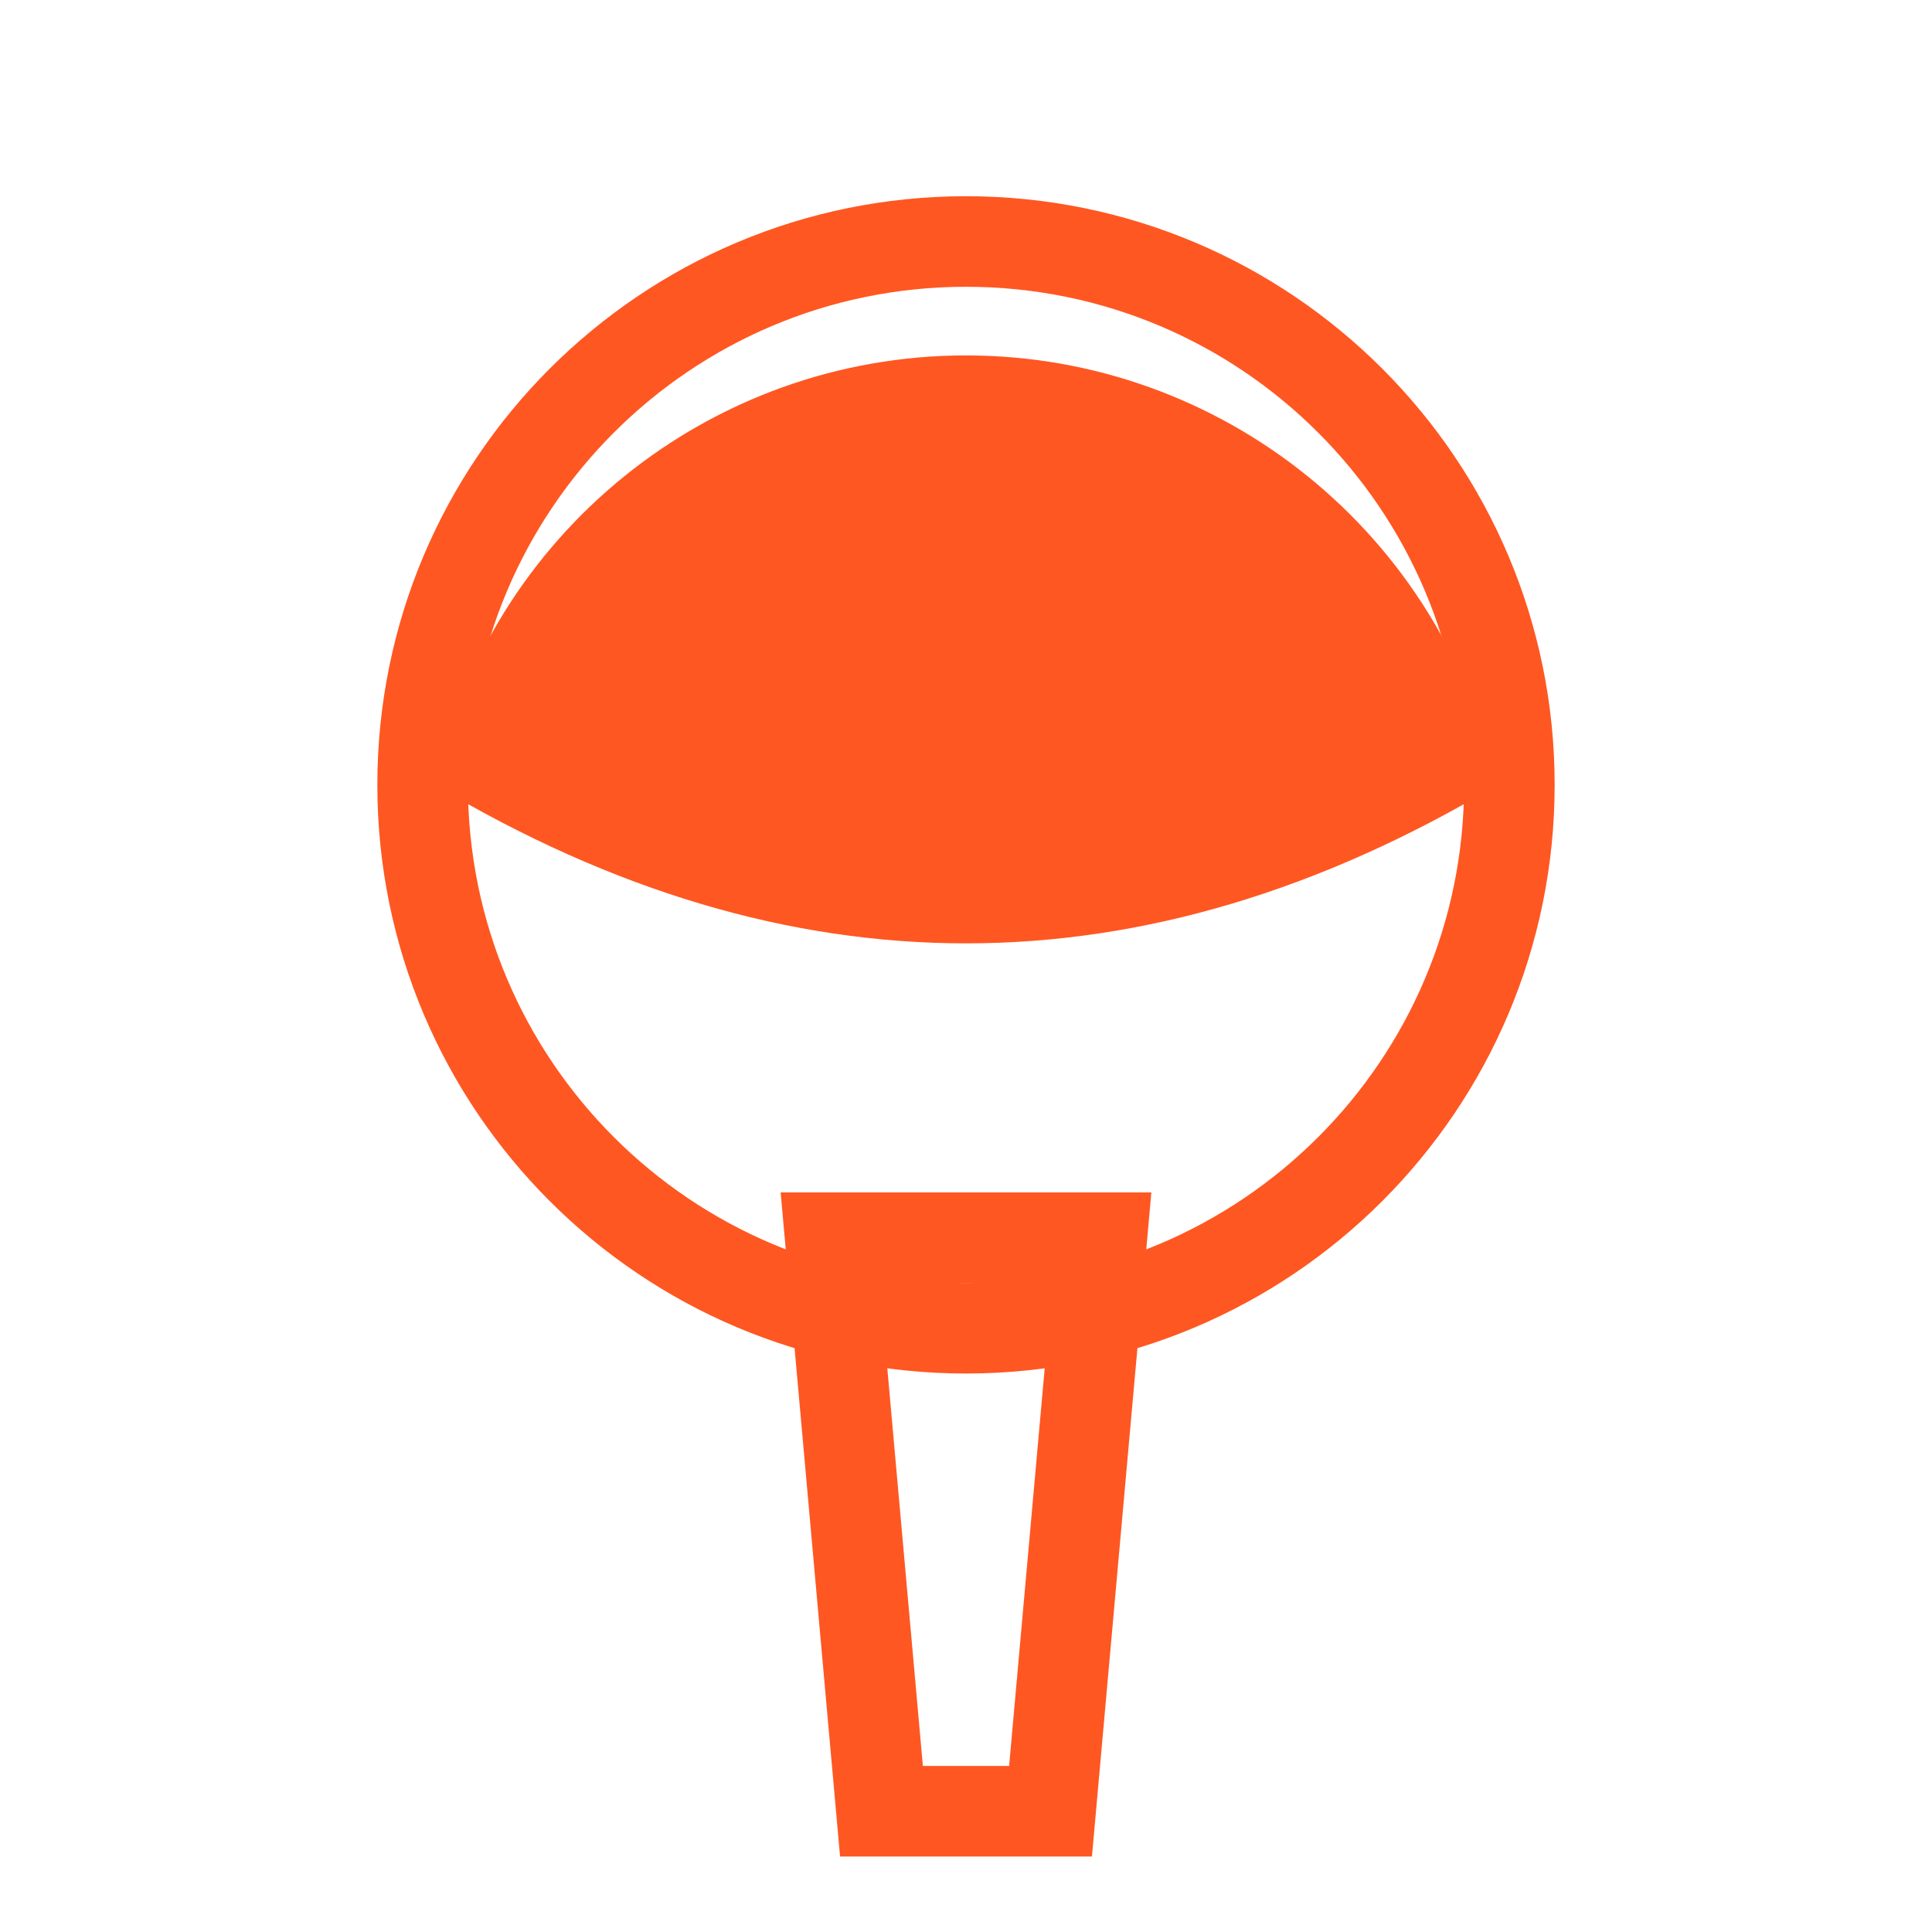
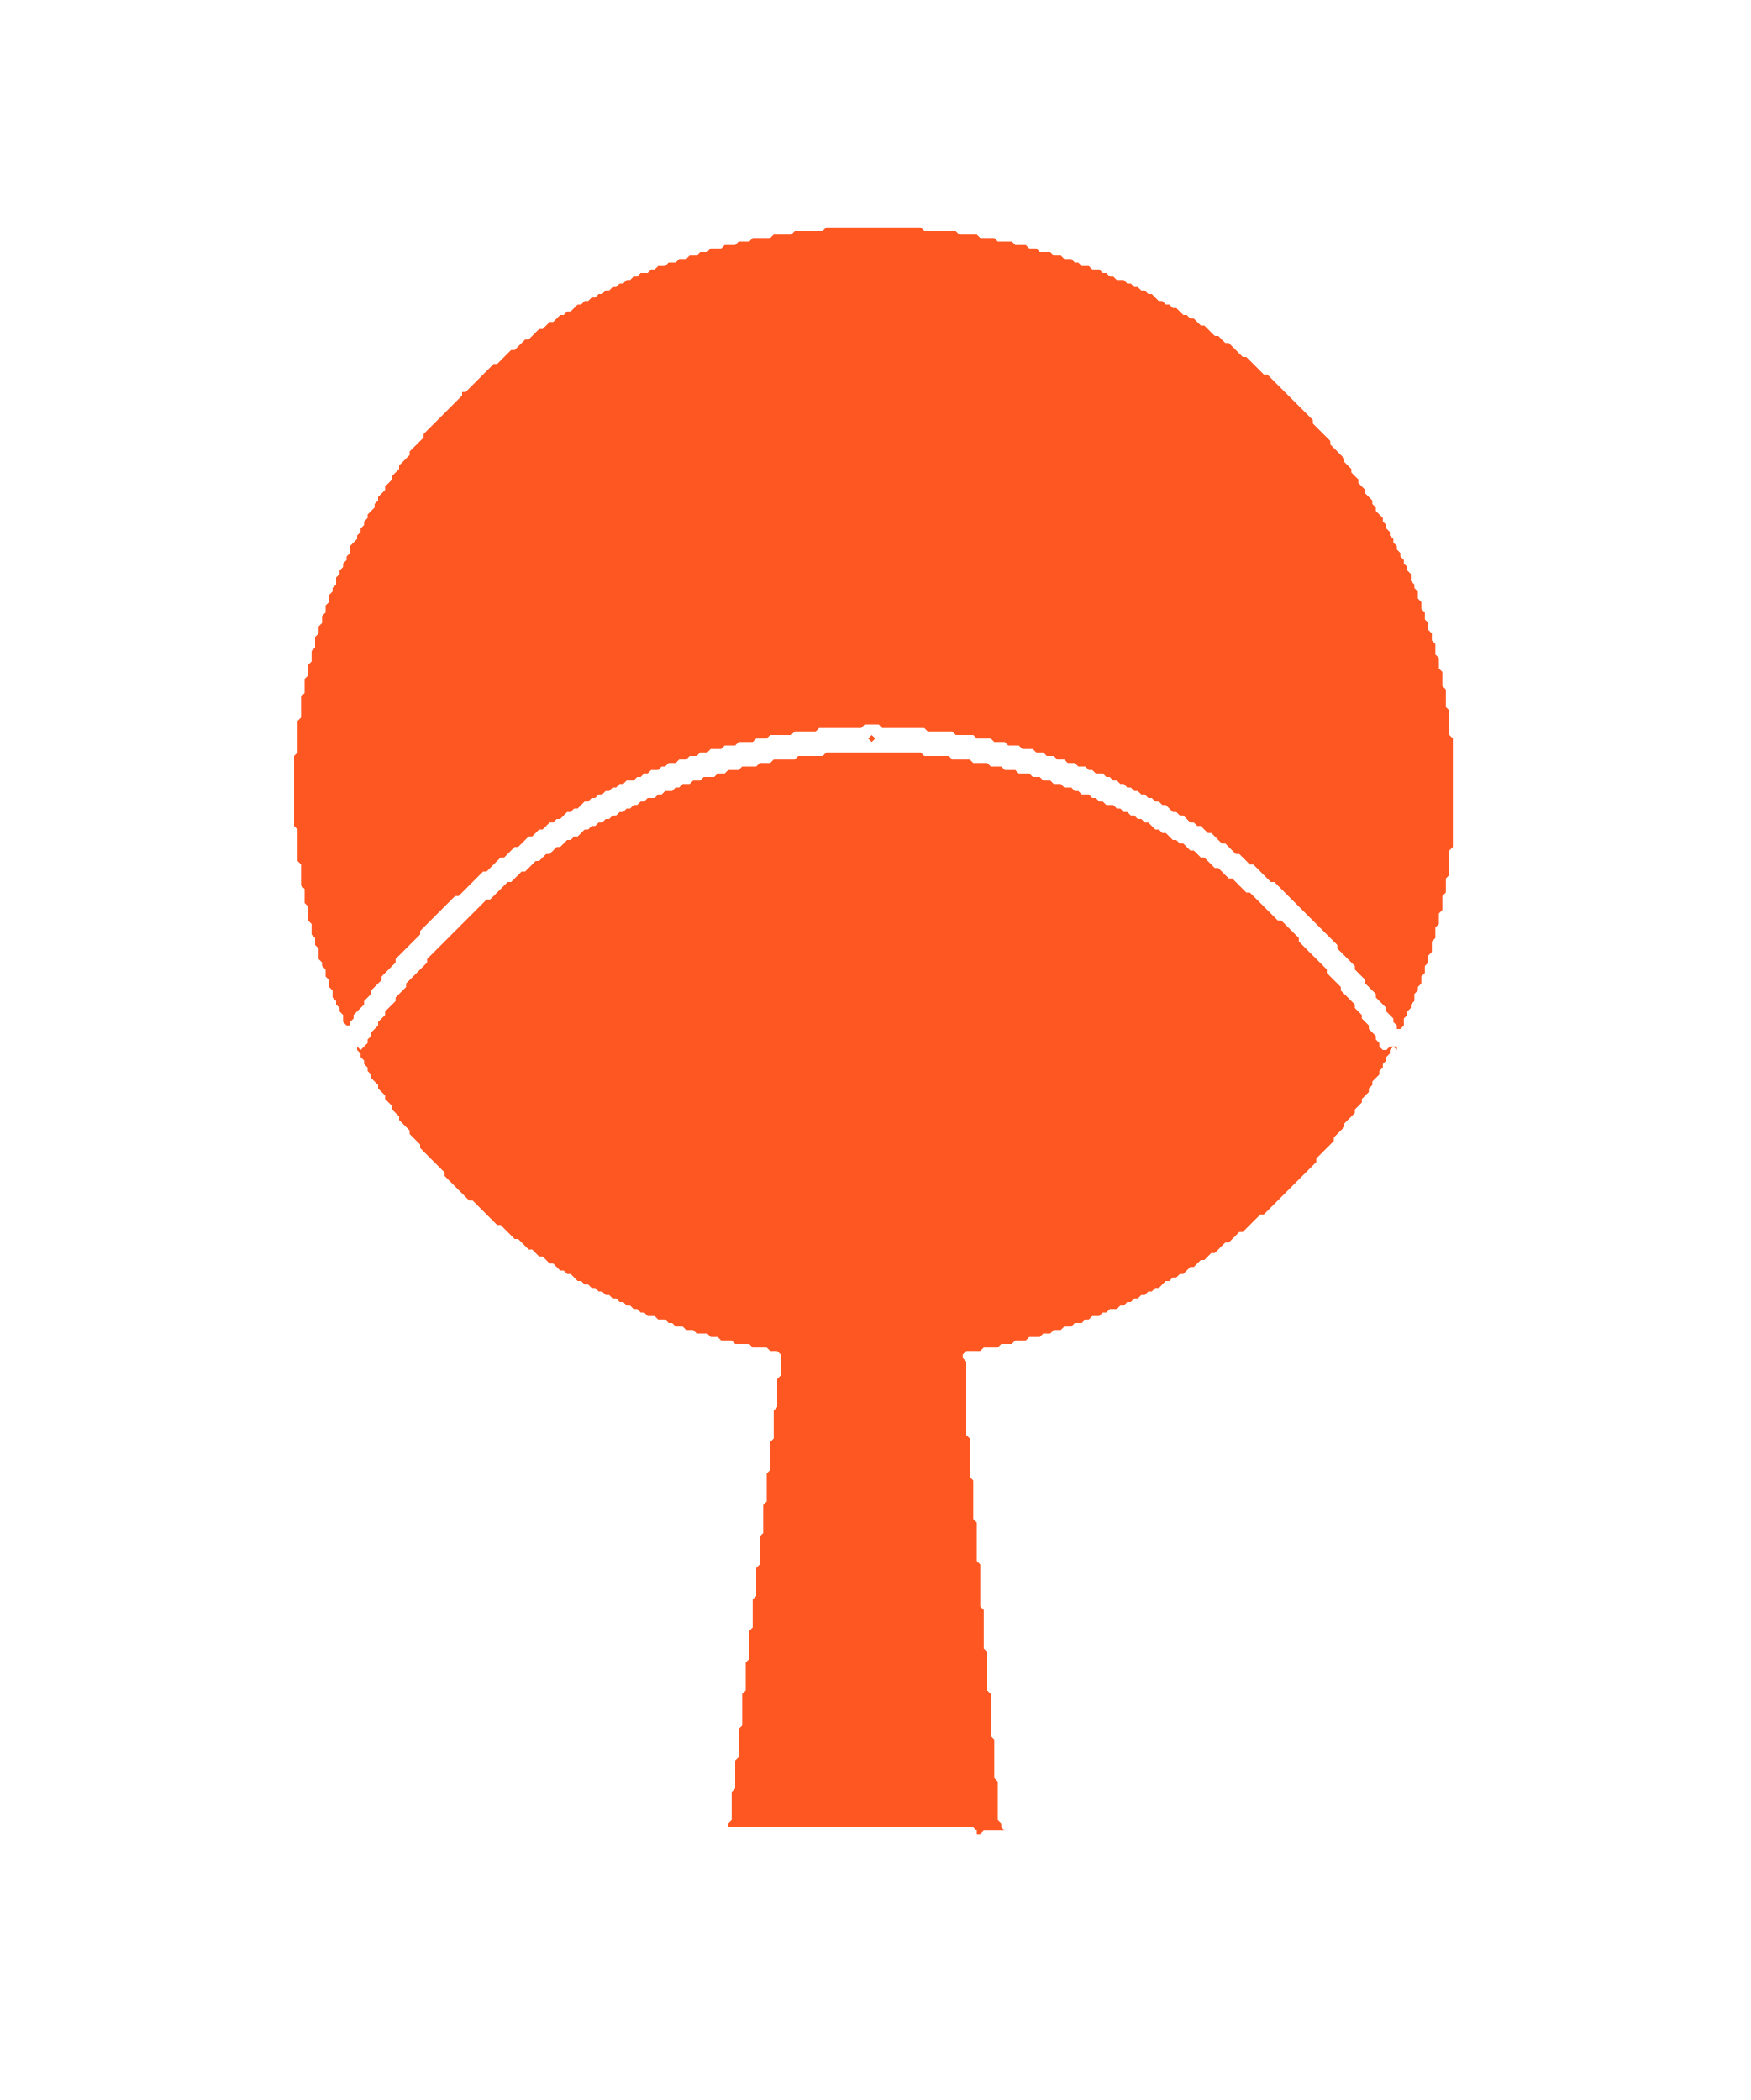
- <svg xmlns="http://www.w3.org/2000/svg" viewBox="0 0 64 64" width="64" height="64" fill="none">
-   <path d="M27.5 41 L36.5 41 L34.8 60 L29.2 60 Z" fill="none" stroke="#FF5722" stroke-width="3" stroke-linejoin="miter" />
-   <circle cx="32" cy="26" r="18" fill="none" stroke="#FF5722" stroke-width="3" />
-   <path d="M 14.4 26 A 18 18 0 0 1 49.6 26 Q 32 36.5 14.4 26 Z" fill="#FF5722" />
+ <svg xmlns="http://www.w3.org/2000/svg" width="500" height="600" viewBox="0 0 500 600">
+   <path d="M 100 300 Z M 236 215 L 235 216 L 234 216 L 233 216 L 232 216 L 231 216 L 230 216 L 229 216 L 228 216 L 227 217 L 226 217 L 225 217 L 224 217 L 223 217 L 222 217 L 221 217 L 220 218 L 219 218 L 218 218 L 217 218 L 216 219 L 215 219 L 214 219 L 213 219 L 212 219 L 211 220 L 210 220 L 209 220 L 208 220 L 207 221 L 206 221 L 205 221 L 204 222 L 203 222 L 202 222 L 201 222 L 200 223 L 199 223 L 198 223 L 197 224 L 196 224 L 195 224 L 194 225 L 193 225 L 192 226 L 191 226 L 190 226 L 189 227 L 188 227 L 187 228 L 186 228 L 185 228 L 184 229 L 183 229 L 182 230 L 181 230 L 180 231 L 179 231 L 178 232 L 177 232 L 176 233 L 175 233 L 174 234 L 173 234 L 172 235 L 171 235 L 170 236 L 169 236 L 168 237 L 167 237 L 166 238 L 165 239 L 164 239 L 163 240 L 162 240 L 161 241 L 160 242 L 159 242 L 158 243 L 157 244 L 156 244 L 155 245 L 154 246 L 153 246 L 152 247 L 151 248 L 150 249 L 149 249 L 148 250 L 147 251 L 146 252 L 145 252 L 144 253 L 143 254 L 142 255 L 141 256 L 140 257 L 139 257 L 138 258 L 137 259 L 136 260 L 135 261 L 134 262 L 133 263 L 132 264 L 131 265 L 130 266 L 129 267 L 128 268 L 127 269 L 126 270 L 125 271 L 124 272 L 123 273 L 122 274 L 122 275 L 121 276 L 120 277 L 119 278 L 118 279 L 117 280 L 116 281 L 116 282 L 115 283 L 114 284 L 113 285 L 113 286 L 112 287 L 111 288 L 110 289 L 110 290 L 109 291 L 108 292 L 108 293 L 107 294 L 106 295 L 106 296 L 105 297 L 105 298 L 104 299 L 103 300 L 102 299 L 102 300 L 103 301 L 103 302 L 104 303 L 104 304 L 105 305 L 105 306 L 106 307 L 106 308 L 107 309 L 108 310 L 108 311 L 109 312 L 110 313 L 110 314 L 111 315 L 112 316 L 112 317 L 113 318 L 114 319 L 114 320 L 115 321 L 116 322 L 117 323 L 117 324 L 118 325 L 119 326 L 120 327 L 120 328 L 121 329 L 122 330 L 123 331 L 124 332 L 125 333 L 126 334 L 127 335 L 127 336 L 128 337 L 129 338 L 130 339 L 131 340 L 132 341 L 133 342 L 134 343 L 135 343 L 136 344 L 137 345 L 138 346 L 139 347 L 140 348 L 141 349 L 142 350 L 143 350 L 144 351 L 145 352 L 146 353 L 147 354 L 148 354 L 149 355 L 150 356 L 151 357 L 152 357 L 153 358 L 154 359 L 155 359 L 156 360 L 157 361 L 158 361 L 159 362 L 160 363 L 161 363 L 162 364 L 163 364 L 164 365 L 165 366 L 166 366 L 167 367 L 168 367 L 169 368 L 170 368 L 171 369 L 172 369 L 173 370 L 174 370 L 175 371 L 176 371 L 177 372 L 178 372 L 179 373 L 180 373 L 181 374 L 182 374 L 183 375 L 184 375 L 185 376 L 186 376 L 187 376 L 188 377 L 189 377 L 190 377 L 191 378 L 192 378 L 193 379 L 194 379 L 195 379 L 196 380 L 197 380 L 198 380 L 199 381 L 200 381 L 201 381 L 202 381 L 203 382 L 204 382 L 205 382 L 206 383 L 207 383 L 208 383 L 209 383 L 210 384 L 211 384 L 212 384 L 213 384 L 214 384 L 215 385 L 216 385 L 217 385 L 218 385 L 219 385 L 220 386 L 221 386 L 222 386 L 223 387 L 223 388 L 223 389 L 223 390 L 223 391 L 223 392 L 223 393 L 222 394 L 222 395 L 222 396 L 222 397 L 222 398 L 222 399 L 222 400 L 222 401 L 222 402 L 221 403 L 221 404 L 221 405 L 221 406 L 221 407 L 221 408 L 221 409 L 221 410 L 221 411 L 220 412 L 220 413 L 220 414 L 220 415 L 220 416 L 220 417 L 220 418 L 220 419 L 220 420 L 219 421 L 219 422 L 219 423 L 219 424 L 219 425 L 219 426 L 219 427 L 219 428 L 219 429 L 218 430 L 218 431 L 218 432 L 218 433 L 218 434 L 218 435 L 218 436 L 218 437 L 218 438 L 217 439 L 217 440 L 217 441 L 217 442 L 217 443 L 217 444 L 217 445 L 217 446 L 217 447 L 216 448 L 216 449 L 216 450 L 216 451 L 216 452 L 216 453 L 216 454 L 216 455 L 216 456 L 215 457 L 215 458 L 215 459 L 215 460 L 215 461 L 215 462 L 215 463 L 215 464 L 215 465 L 214 466 L 214 467 L 214 468 L 214 469 L 214 470 L 214 471 L 214 472 L 214 473 L 214 474 L 213 475 L 213 476 L 213 477 L 213 478 L 213 479 L 213 480 L 213 481 L 213 482 L 213 483 L 212 484 L 212 485 L 212 486 L 212 487 L 212 488 L 212 489 L 212 490 L 212 491 L 212 492 L 212 493 L 211 494 L 211 495 L 211 496 L 211 497 L 211 498 L 211 499 L 211 500 L 211 501 L 211 502 L 210 503 L 210 504 L 210 505 L 210 506 L 210 507 L 210 508 L 210 509 L 210 510 L 210 511 L 209 512 L 209 513 L 209 514 L 209 515 L 209 516 L 209 517 L 209 518 L 209 519 L 209 520 L 208 521 L 208 522 L 209 522 L 210 522 L 211 522 L 212 522 L 213 522 L 214 522 L 215 522 L 216 522 L 217 522 L 218 522 L 219 522 L 220 522 L 221 522 L 222 522 L 223 522 L 224 522 L 225 522 L 226 522 L 227 522 L 228 522 L 229 522 L 230 522 L 231 522 L 232 522 L 233 522 L 234 522 L 235 522 L 236 522 L 237 522 L 238 522 L 239 522 L 240 522 L 241 522 L 242 522 L 243 522 L 244 522 L 245 522 L 246 522 L 247 522 L 248 522 L 249 522 L 250 522 L 251 522 L 252 522 L 253 522 L 254 522 L 255 522 L 256 522 L 257 522 L 258 522 L 259 522 L 260 522 L 261 522 L 262 522 L 263 522 L 264 522 L 265 522 L 266 522 L 267 522 L 268 522 L 269 522 L 270 522 L 271 522 L 272 522 L 273 522 L 274 522 L 275 522 L 276 522 L 277 522 L 278 522 L 279 523 L 279 524 L 280 524 L 281 523 L 282 523 L 283 523 L 284 523 L 285 523 L 286 523 L 287 523 L 286 522 L 286 521 L 285 520 L 285 519 L 285 518 L 285 517 L 285 516 L 285 515 L 285 514 L 285 513 L 285 512 L 285 511 L 285 510 L 285 509 L 284 508 L 284 507 L 284 506 L 284 505 L 284 504 L 284 503 L 284 502 L 284 501 L 284 500 L 284 499 L 284 498 L 284 497 L 283 496 L 283 495 L 283 494 L 283 493 L 283 492 L 283 491 L 283 490 L 283 489 L 283 488 L 283 487 L 283 486 L 283 485 L 283 484 L 282 483 L 282 482 L 282 481 L 282 480 L 282 479 L 282 478 L 282 477 L 282 476 L 282 475 L 282 474 L 282 473 L 282 472 L 281 471 L 281 470 L 281 469 L 281 468 L 281 467 L 281 466 L 281 465 L 281 464 L 281 463 L 281 462 L 281 461 L 281 460 L 280 459 L 280 458 L 280 457 L 280 456 L 280 455 L 280 454 L 280 453 L 280 452 L 280 451 L 280 450 L 280 449 L 280 448 L 280 447 L 279 446 L 279 445 L 279 444 L 279 443 L 279 442 L 279 441 L 279 440 L 279 439 L 279 438 L 279 437 L 279 436 L 279 435 L 278 434 L 278 433 L 278 432 L 278 431 L 278 430 L 278 429 L 278 428 L 278 427 L 278 426 L 278 425 L 278 424 L 278 423 L 277 422 L 277 421 L 277 420 L 277 419 L 277 418 L 277 417 L 277 416 L 277 415 L 277 414 L 277 413 L 277 412 L 277 411 L 276 410 L 276 409 L 276 408 L 276 407 L 276 406 L 276 405 L 276 404 L 276 403 L 276 402 L 276 401 L 276 400 L 276 399 L 276 398 L 276 397 L 276 396 L 276 395 L 276 394 L 276 393 L 276 392 L 276 391 L 276 390 L 276 389 L 275 388 L 275 387 L 276 386 L 277 386 L 278 386 L 279 386 L 280 386 L 281 385 L 282 385 L 283 385 L 284 385 L 285 385 L 286 384 L 287 384 L 288 384 L 289 384 L 290 383 L 291 383 L 292 383 L 293 383 L 294 382 L 295 382 L 296 382 L 297 382 L 298 381 L 299 381 L 300 381 L 301 380 L 302 380 L 303 380 L 304 379 L 305 379 L 306 379 L 307 378 L 308 378 L 309 378 L 310 377 L 311 377 L 312 376 L 313 376 L 314 376 L 315 375 L 316 375 L 317 374 L 318 374 L 319 374 L 320 373 L 321 373 L 322 372 L 323 372 L 324 371 L 325 371 L 326 370 L 327 370 L 328 369 L 329 369 L 330 368 L 331 368 L 332 367 L 333 366 L 334 366 L 335 365 L 336 365 L 337 364 L 338 364 L 339 363 L 340 362 L 341 362 L 342 361 L 343 360 L 344 360 L 345 359 L 346 358 L 347 358 L 348 357 L 349 356 L 350 355 L 351 355 L 352 354 L 353 353 L 354 352 L 355 352 L 356 351 L 357 350 L 358 349 L 359 348 L 360 347 L 361 347 L 362 346 L 363 345 L 364 344 L 365 343 L 366 342 L 367 341 L 368 340 L 369 339 L 370 338 L 371 337 L 372 336 L 373 335 L 374 334 L 375 333 L 376 332 L 376 331 L 377 330 L 378 329 L 379 328 L 380 327 L 381 326 L 381 325 L 382 324 L 383 323 L 384 322 L 384 321 L 385 320 L 386 319 L 387 318 L 387 317 L 388 316 L 389 315 L 389 314 L 390 313 L 391 312 L 391 311 L 392 310 L 392 309 L 393 308 L 394 307 L 394 306 L 395 305 L 395 304 L 396 303 L 396 302 L 397 301 L 397 300 L 398 299 L 399 300 L 399 299 L 398 299 L 397 299 L 396 300 L 395 300 L 394 299 L 394 298 L 393 297 L 393 296 L 392 295 L 391 294 L 391 293 L 390 292 L 389 291 L 389 290 L 388 289 L 387 288 L 387 287 L 386 286 L 385 285 L 384 284 L 383 283 L 383 282 L 382 281 L 381 280 L 380 279 L 379 278 L 379 277 L 378 276 L 377 275 L 376 274 L 375 273 L 374 272 L 373 271 L 372 270 L 371 269 L 371 268 L 370 267 L 369 266 L 368 265 L 367 264 L 366 263 L 365 263 L 364 262 L 363 261 L 362 260 L 361 259 L 360 258 L 359 257 L 358 256 L 357 255 L 356 255 L 355 254 L 354 253 L 353 252 L 352 251 L 351 251 L 350 250 L 349 249 L 348 248 L 347 248 L 346 247 L 345 246 L 344 245 L 343 245 L 342 244 L 341 243 L 340 243 L 339 242 L 338 241 L 337 241 L 336 240 L 335 240 L 334 239 L 333 238 L 332 238 L 331 237 L 330 237 L 329 236 L 328 235 L 327 235 L 326 234 L 325 234 L 324 233 L 323 233 L 322 232 L 321 232 L 320 231 L 319 231 L 318 230 L 317 230 L 316 230 L 315 229 L 314 229 L 313 228 L 312 228 L 311 227 L 310 227 L 309 227 L 308 226 L 307 226 L 306 225 L 305 225 L 304 225 L 303 224 L 302 224 L 301 224 L 300 223 L 299 223 L 298 223 L 297 222 L 296 222 L 295 222 L 294 221 L 293 221 L 292 221 L 291 221 L 290 220 L 289 220 L 288 220 L 287 220 L 286 219 L 285 219 L 284 219 L 283 219 L 282 218 L 281 218 L 280 218 L 279 218 L 278 218 L 277 217 L 276 217 L 275 217 L 274 217 L 273 217 L 272 217 L 271 216 L 270 216 L 269 216 L 268 216 L 267 216 L 266 216 L 265 216 L 264 216 L 263 215 L 262 215 L 261 215 L 260 215 L 259 215 L 258 215 L 257 215 L 256 215 L 255 215 L 254 215 L 253 215 L 252 215 L 251 215 L 250 215 L 249 215 L 248 215 L 247 215 L 246 215 L 245 215 L 244 215 L 243 215 L 242 215 L 241 215 L 240 215 L 239 215 L 238 215 L 237 215 Z M 249 209 L 249 210 L 248 211 L 249 212 L 249 213 L 249 212 L 250 211 L 249 210 Z M 236 65 L 235 66 L 234 66 L 233 66 L 232 66 L 231 66 L 230 66 L 229 66 L 228 66 L 227 66 L 226 67 L 225 67 L 224 67 L 223 67 L 222 67 L 221 67 L 220 68 L 219 68 L 218 68 L 217 68 L 216 68 L 215 68 L 214 69 L 213 69 L 212 69 L 211 69 L 210 70 L 209 70 L 208 70 L 207 70 L 206 71 L 205 71 L 204 71 L 203 71 L 202 72 L 201 72 L 200 72 L 199 73 L 198 73 L 197 73 L 196 74 L 195 74 L 194 74 L 193 75 L 192 75 L 191 75 L 190 76 L 189 76 L 188 76 L 187 77 L 186 77 L 185 78 L 184 78 L 183 78 L 182 79 L 181 79 L 180 80 L 179 80 L 178 81 L 177 81 L 176 82 L 175 82 L 174 83 L 173 83 L 172 84 L 171 84 L 170 85 L 169 85 L 168 86 L 167 86 L 166 87 L 165 87 L 164 88 L 163 89 L 162 89 L 161 90 L 160 90 L 159 91 L 158 92 L 157 92 L 156 93 L 155 94 L 154 94 L 153 95 L 152 96 L 151 97 L 150 97 L 149 98 L 148 99 L 147 100 L 146 100 L 145 101 L 144 102 L 143 103 L 142 104 L 141 104 L 140 105 L 139 106 L 138 107 L 137 108 L 136 109 L 135 110 L 134 111 L 133 112 L 132 112 L 132 113 L 131 114 L 130 115 L 129 116 L 128 117 L 127 118 L 126 119 L 125 120 L 124 121 L 123 122 L 122 123 L 121 124 L 121 125 L 120 126 L 119 127 L 118 128 L 117 129 L 117 130 L 116 131 L 115 132 L 114 133 L 114 134 L 113 135 L 112 136 L 112 137 L 111 138 L 110 139 L 110 140 L 109 141 L 108 142 L 108 143 L 107 144 L 107 145 L 106 146 L 105 147 L 105 148 L 104 149 L 104 150 L 103 151 L 103 152 L 102 153 L 102 154 L 101 155 L 100 156 L 100 157 L 100 158 L 99 159 L 99 160 L 98 161 L 98 162 L 97 163 L 97 164 L 96 165 L 96 166 L 96 167 L 95 168 L 95 169 L 94 170 L 94 171 L 94 172 L 93 173 L 93 174 L 93 175 L 92 176 L 92 177 L 92 178 L 91 179 L 91 180 L 91 181 L 90 182 L 90 183 L 90 184 L 90 185 L 89 186 L 89 187 L 89 188 L 89 189 L 88 190 L 88 191 L 88 192 L 88 193 L 87 194 L 87 195 L 87 196 L 87 197 L 87 198 L 86 199 L 86 200 L 86 201 L 86 202 L 86 203 L 86 204 L 86 205 L 85 206 L 85 207 L 85 208 L 85 209 L 85 210 L 85 211 L 85 212 L 85 213 L 85 214 L 85 215 L 84 216 L 84 217 L 84 218 L 84 219 L 84 220 L 84 221 L 84 222 L 84 223 L 84 224 L 84 225 L 84 226 L 84 227 L 84 228 L 84 229 L 84 230 L 84 231 L 84 232 L 84 233 L 84 234 L 84 235 L 84 236 L 85 237 L 85 238 L 85 239 L 85 240 L 85 241 L 85 242 L 85 243 L 85 244 L 85 245 L 85 246 L 86 247 L 86 248 L 86 249 L 86 250 L 86 251 L 86 252 L 86 253 L 87 254 L 87 255 L 87 256 L 87 257 L 87 258 L 88 259 L 88 260 L 88 261 L 88 262 L 88 263 L 89 264 L 89 265 L 89 266 L 89 267 L 90 268 L 90 269 L 90 270 L 91 271 L 91 272 L 91 273 L 91 274 L 92 275 L 92 276 L 93 277 L 93 278 L 93 279 L 94 280 L 94 281 L 94 282 L 95 283 L 95 284 L 95 285 L 96 286 L 96 287 L 97 288 L 97 289 L 98 290 L 98 291 L 98 292 L 99 293 L 100 293 L 100 292 L 101 291 L 101 290 L 102 289 L 103 288 L 104 287 L 104 286 L 105 285 L 106 284 L 106 283 L 107 282 L 108 281 L 109 280 L 109 279 L 110 278 L 111 277 L 112 276 L 113 275 L 113 274 L 114 273 L 115 272 L 116 271 L 117 270 L 118 269 L 119 268 L 120 267 L 120 266 L 121 265 L 122 264 L 123 263 L 124 262 L 125 261 L 126 260 L 127 259 L 128 258 L 129 257 L 130 256 L 131 256 L 132 255 L 133 254 L 134 253 L 135 252 L 136 251 L 137 250 L 138 249 L 139 249 L 140 248 L 141 247 L 142 246 L 143 245 L 144 245 L 145 244 L 146 243 L 147 242 L 148 242 L 149 241 L 150 240 L 151 239 L 152 239 L 153 238 L 154 237 L 155 237 L 156 236 L 157 235 L 158 235 L 159 234 L 160 234 L 161 233 L 162 232 L 163 232 L 164 231 L 165 231 L 166 230 L 167 229 L 168 229 L 169 228 L 170 228 L 171 227 L 172 227 L 173 226 L 174 226 L 175 225 L 176 225 L 177 224 L 178 224 L 179 223 L 180 223 L 181 223 L 182 222 L 183 222 L 184 221 L 185 221 L 186 220 L 187 220 L 188 220 L 189 219 L 190 219 L 191 218 L 192 218 L 193 218 L 194 217 L 195 217 L 196 217 L 197 216 L 198 216 L 199 216 L 200 215 L 201 215 L 202 215 L 203 214 L 204 214 L 205 214 L 206 214 L 207 213 L 208 213 L 209 213 L 210 213 L 211 212 L 212 212 L 213 212 L 214 212 L 215 212 L 216 211 L 217 211 L 218 211 L 219 211 L 220 210 L 221 210 L 222 210 L 223 210 L 224 210 L 225 210 L 226 210 L 227 209 L 228 209 L 229 209 L 230 209 L 231 209 L 232 209 L 233 209 L 234 208 L 235 208 L 236 208 L 237 208 L 238 208 L 239 208 L 240 208 L 241 208 L 242 208 L 243 208 L 244 208 L 245 208 L 246 208 L 247 207 L 248 207 L 249 207 L 250 207 L 251 207 L 252 208 L 253 208 L 254 208 L 255 208 L 256 208 L 257 208 L 258 208 L 259 208 L 260 208 L 261 208 L 262 208 L 263 208 L 264 208 L 265 209 L 266 209 L 267 209 L 268 209 L 269 209 L 270 209 L 271 209 L 272 209 L 273 210 L 274 210 L 275 210 L 276 210 L 277 210 L 278 210 L 279 211 L 280 211 L 281 211 L 282 211 L 283 211 L 284 212 L 285 212 L 286 212 L 287 212 L 288 213 L 289 213 L 290 213 L 291 213 L 292 214 L 293 214 L 294 214 L 295 214 L 296 215 L 297 215 L 298 215 L 299 216 L 300 216 L 301 216 L 302 217 L 303 217 L 304 217 L 305 218 L 306 218 L 307 218 L 308 219 L 309 219 L 310 219 L 311 220 L 312 220 L 313 221 L 314 221 L 315 221 L 316 222 L 317 222 L 318 223 L 319 223 L 320 224 L 321 224 L 322 225 L 323 225 L 324 226 L 325 226 L 326 227 L 327 227 L 328 228 L 329 228 L 330 229 L 331 229 L 332 230 L 333 230 L 334 231 L 335 232 L 336 232 L 337 233 L 338 233 L 339 234 L 340 235 L 341 235 L 342 236 L 343 236 L 344 237 L 345 238 L 346 238 L 347 239 L 348 240 L 349 241 L 350 241 L 351 242 L 352 243 L 353 244 L 354 244 L 355 245 L 356 246 L 357 247 L 358 247 L 359 248 L 360 249 L 361 250 L 362 251 L 363 252 L 364 252 L 365 253 L 366 254 L 367 255 L 368 256 L 369 257 L 370 258 L 371 259 L 372 260 L 373 261 L 374 262 L 375 263 L 376 264 L 377 265 L 378 266 L 379 267 L 380 268 L 381 269 L 382 270 L 382 271 L 383 272 L 384 273 L 385 274 L 386 275 L 387 276 L 387 277 L 388 278 L 389 279 L 390 280 L 390 281 L 391 282 L 392 283 L 393 284 L 393 285 L 394 286 L 395 287 L 396 288 L 396 289 L 397 290 L 398 291 L 398 292 L 399 293 L 399 294 L 400 294 L 401 293 L 401 292 L 401 291 L 402 290 L 402 289 L 403 288 L 403 287 L 404 286 L 404 285 L 404 284 L 405 283 L 405 282 L 406 281 L 406 280 L 406 279 L 407 278 L 407 277 L 407 276 L 408 275 L 408 274 L 408 273 L 409 272 L 409 271 L 409 270 L 409 269 L 410 268 L 410 267 L 410 266 L 410 265 L 411 264 L 411 263 L 411 262 L 411 261 L 412 260 L 412 259 L 412 258 L 412 257 L 412 256 L 413 255 L 413 254 L 413 253 L 413 252 L 413 251 L 414 250 L 414 249 L 414 248 L 414 247 L 414 246 L 414 245 L 414 244 L 414 243 L 415 242 L 415 241 L 415 240 L 415 239 L 415 238 L 415 237 L 415 236 L 415 235 L 415 234 L 415 233 L 415 232 L 415 231 L 415 230 L 415 229 L 415 228 L 415 227 L 415 226 L 415 225 L 415 224 L 415 223 L 415 222 L 415 221 L 415 220 L 415 219 L 415 218 L 415 217 L 415 216 L 415 215 L 415 214 L 415 213 L 415 212 L 415 211 L 414 210 L 414 209 L 414 208 L 414 207 L 414 206 L 414 205 L 414 204 L 414 203 L 413 202 L 413 201 L 413 200 L 413 199 L 413 198 L 413 197 L 412 196 L 412 195 L 412 194 L 412 193 L 412 192 L 411 191 L 411 190 L 411 189 L 411 188 L 410 187 L 410 186 L 410 185 L 410 184 L 409 183 L 409 182 L 409 181 L 408 180 L 408 179 L 408 178 L 407 177 L 407 176 L 407 175 L 406 174 L 406 173 L 406 172 L 405 171 L 405 170 L 405 169 L 404 168 L 404 167 L 403 166 L 403 165 L 403 164 L 402 163 L 402 162 L 401 161 L 401 160 L 400 159 L 400 158 L 399 157 L 399 156 L 398 155 L 398 154 L 397 153 L 397 152 L 396 151 L 396 150 L 395 149 L 395 148 L 394 147 L 393 146 L 393 145 L 392 144 L 392 143 L 391 142 L 390 141 L 390 140 L 389 139 L 388 138 L 388 137 L 387 136 L 386 135 L 386 134 L 385 133 L 384 132 L 384 131 L 383 130 L 382 129 L 381 128 L 380 127 L 380 126 L 379 125 L 378 124 L 377 123 L 376 122 L 375 121 L 375 120 L 374 119 L 373 118 L 372 117 L 371 116 L 370 115 L 369 114 L 368 113 L 367 112 L 366 111 L 365 110 L 364 109 L 363 108 L 362 107 L 361 107 L 360 106 L 359 105 L 358 104 L 357 103 L 356 102 L 355 102 L 354 101 L 353 100 L 352 99 L 351 98 L 350 98 L 349 97 L 348 96 L 347 96 L 346 95 L 345 94 L 344 93 L 343 93 L 342 92 L 341 91 L 340 91 L 339 90 L 338 90 L 337 89 L 336 88 L 335 88 L 334 87 L 333 87 L 332 86 L 331 86 L 330 85 L 329 84 L 328 84 L 327 83 L 326 83 L 325 82 L 324 82 L 323 81 L 322 81 L 321 80 L 320 80 L 319 80 L 318 79 L 317 79 L 316 78 L 315 78 L 314 77 L 313 77 L 312 77 L 311 76 L 310 76 L 309 76 L 308 75 L 307 75 L 306 74 L 305 74 L 304 74 L 303 73 L 302 73 L 301 73 L 300 72 L 299 72 L 298 72 L 297 72 L 296 71 L 295 71 L 294 71 L 293 70 L 292 70 L 291 70 L 290 70 L 289 69 L 288 69 L 287 69 L 286 69 L 285 69 L 284 68 L 283 68 L 282 68 L 281 68 L 280 68 L 279 67 L 278 67 L 277 67 L 276 67 L 275 67 L 274 67 L 273 66 L 272 66 L 271 66 L 270 66 L 269 66 L 268 66 L 267 66 L 266 66 L 265 66 L 264 66 L 263 65 L 262 65 L 261 65 L 260 65 L 259 65 L 258 65 L 257 65 L 256 65 L 255 65 L 254 65 L 253 65 L 252 65 L 251 65 L 250 65 L 249 65 L 248 65 L 247 65 L 246 65 L 245 65 L 244 65 L 243 65 L 242 65 L 241 65 L 240 65 L 239 65 L 238 65 L 237 65 Z" fill="#FF5722" fill-rule="evenodd" />
</svg>
